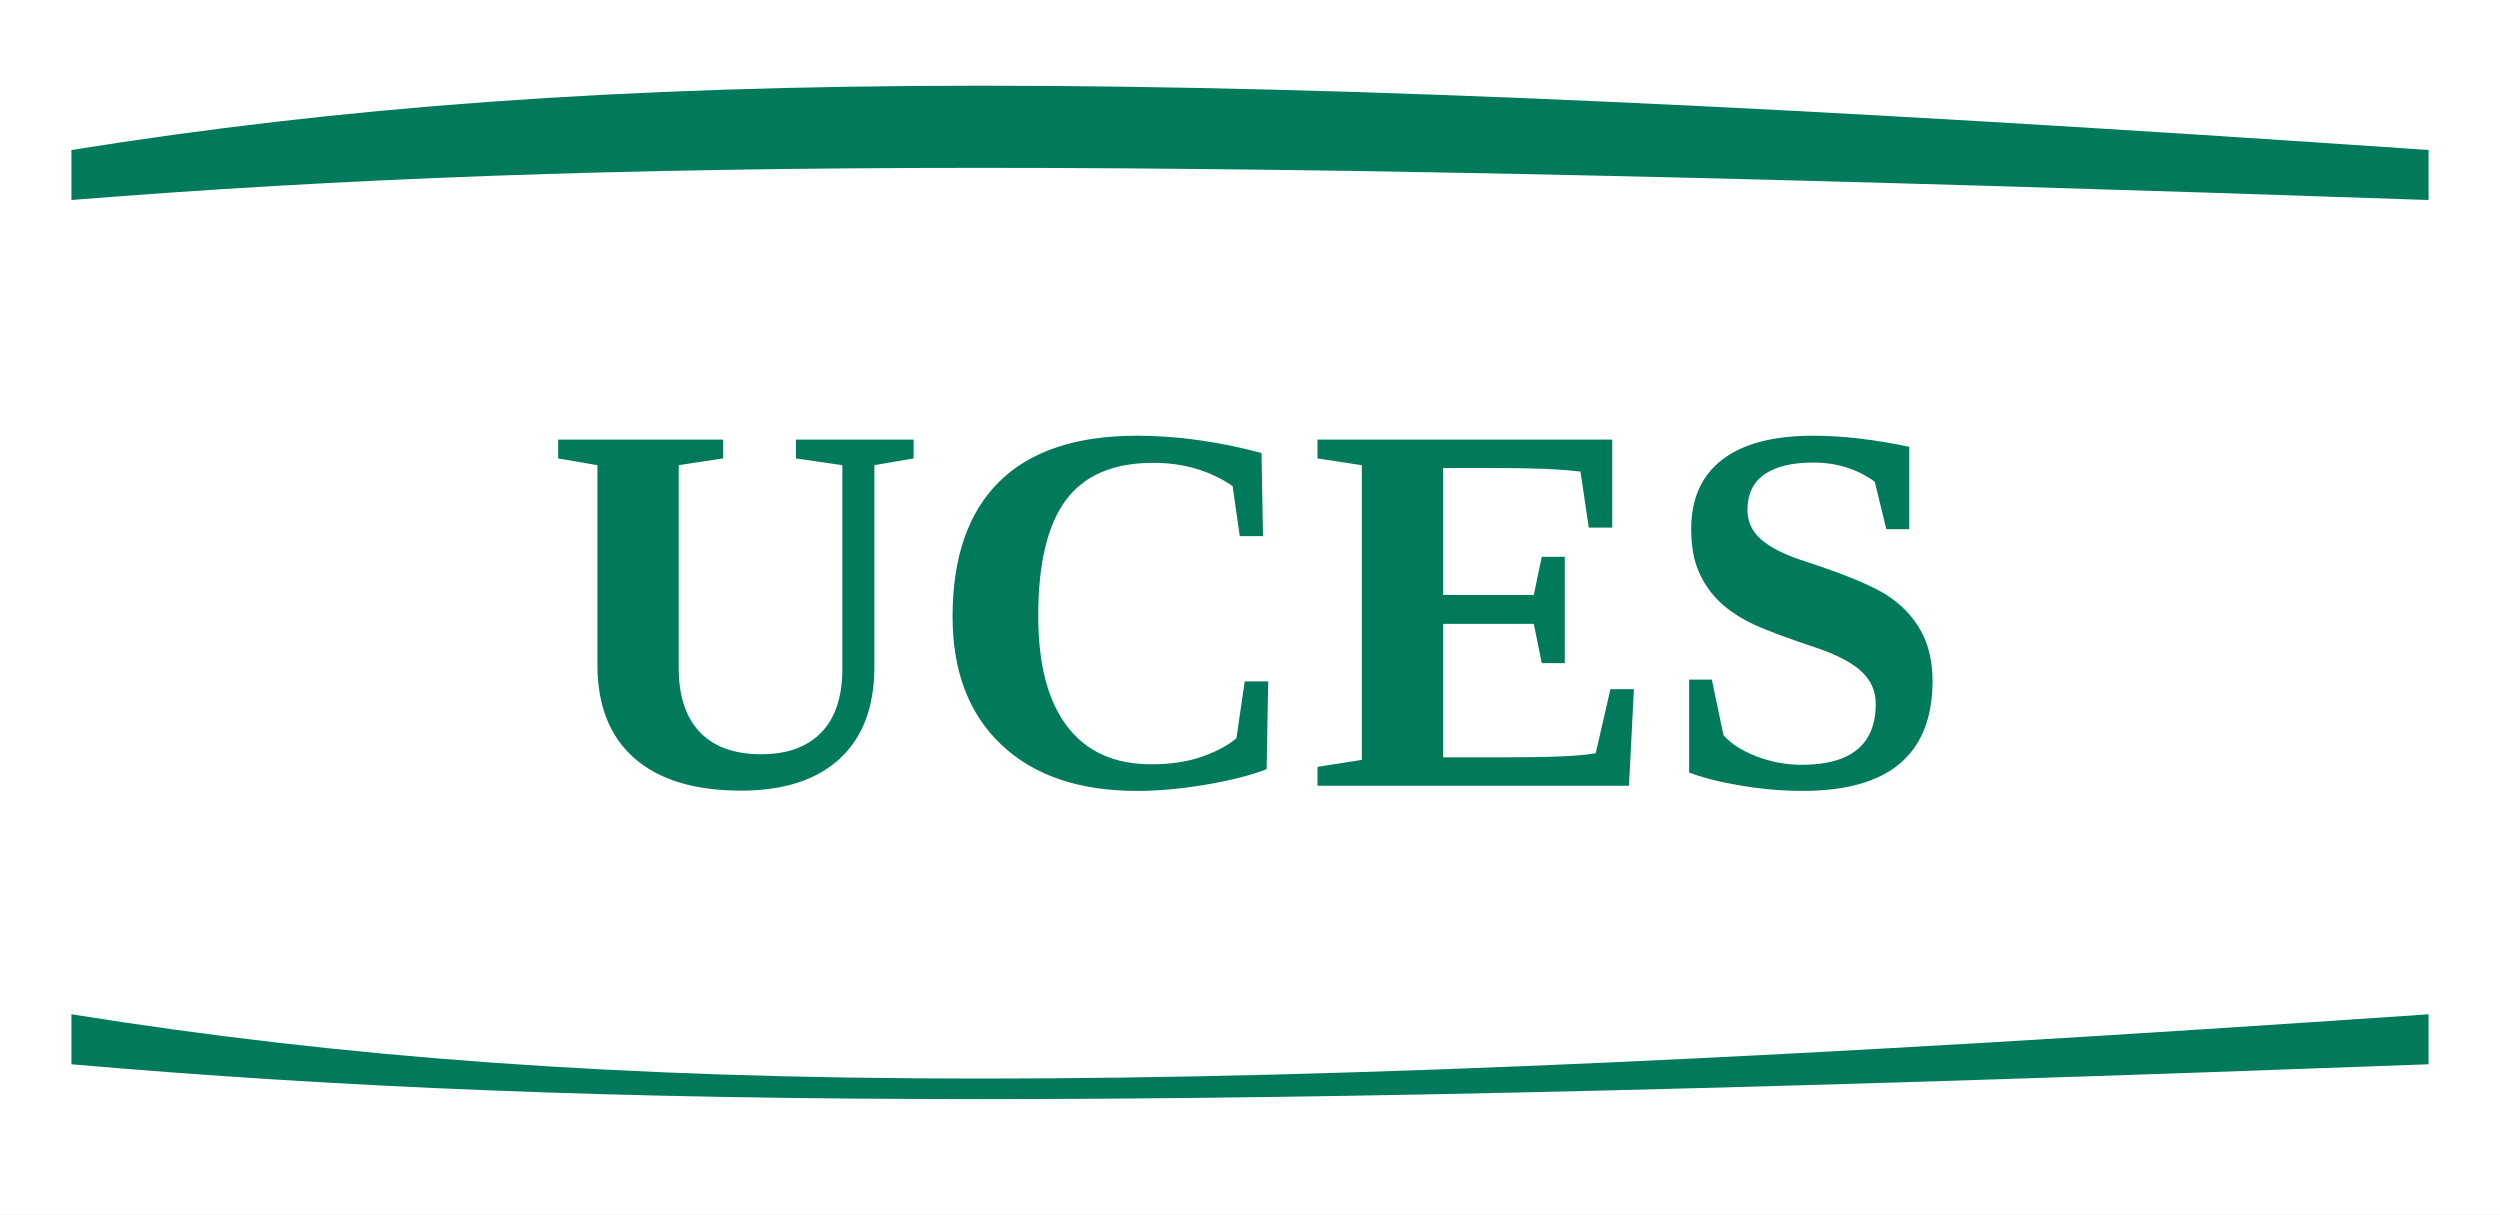
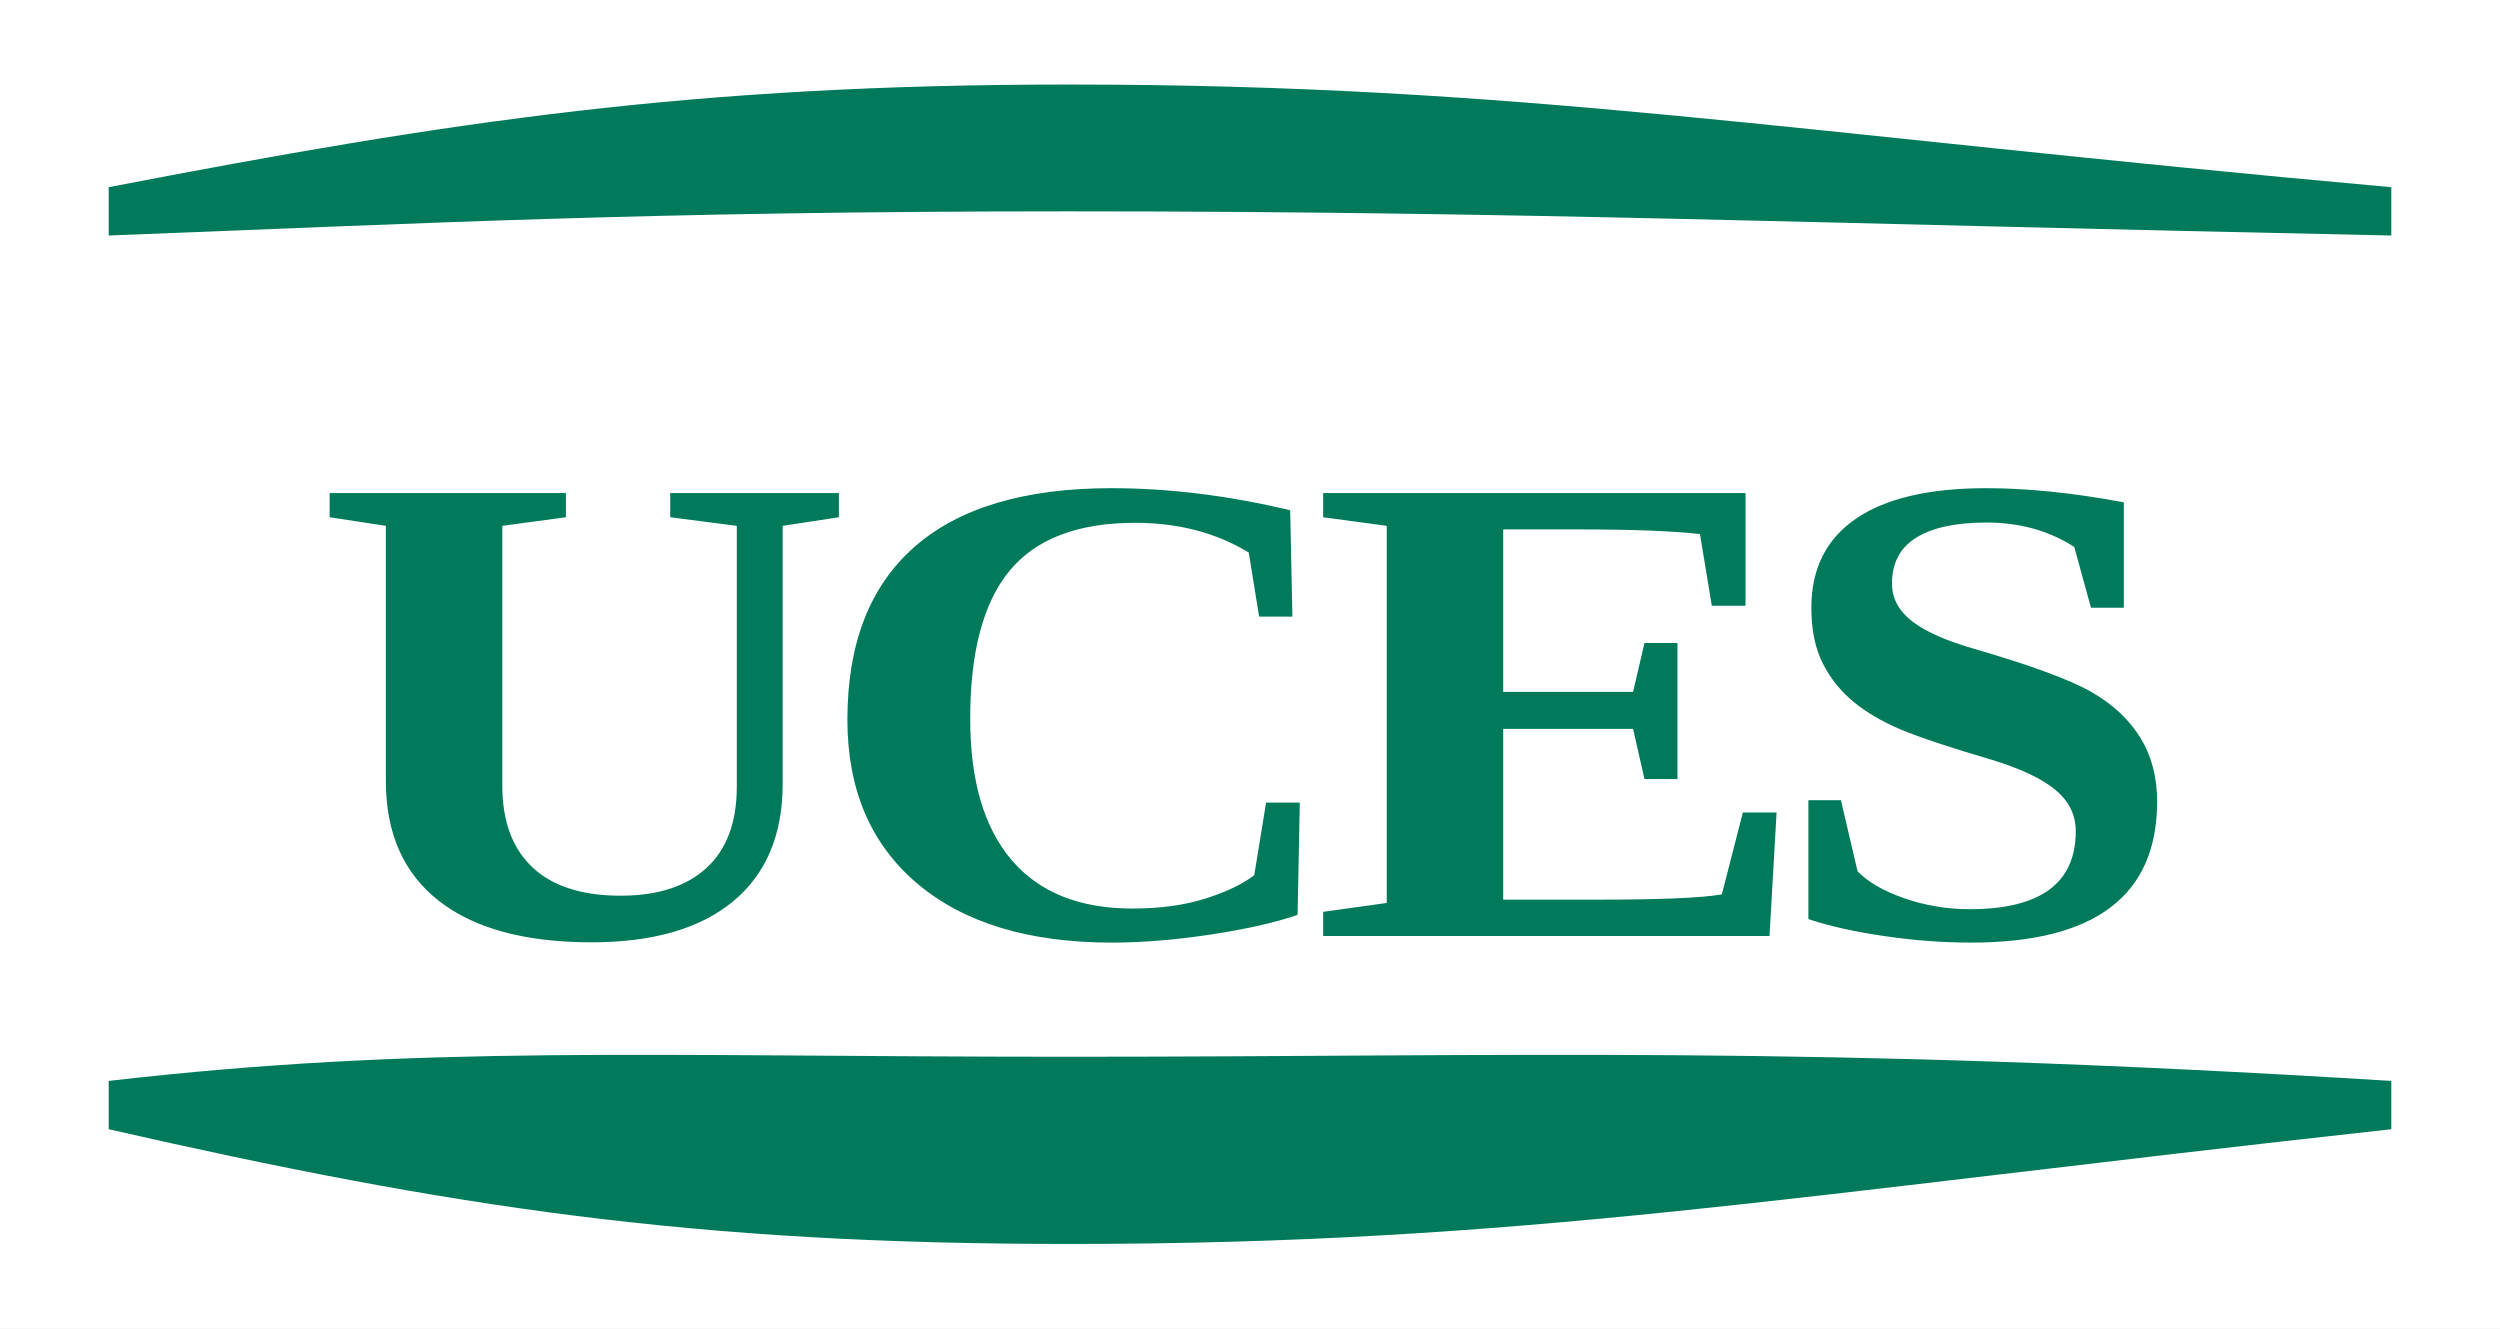
- <svg xmlns="http://www.w3.org/2000/svg" viewBox="0 0 700 340" role="img" aria-labelledby="title desc">
-   <rect width="700" height="340" fill="#ffffff" />
-   <path d="M20 42C170 18 330 18 680 42L680 56C330 44 170 44 20 56Z" fill="#007a5a" />
-   <path d="M20 284C170 308 330 308 680 284L680 298C330 311 170 311 20 298Z" fill="#007a5a" />
-   <text x="350" y="220" text-anchor="middle" font-family="Georgia, 'Times New Roman', serif" font-size="148" font-weight="700" fill="#007a5a">
+ <svg xmlns="http://www.w3.org/2000/svg" viewBox="0 0 414 220" role="img" aria-labelledby="title desc">
+   <rect width="414" height="220" fill="#ffffff" />
+   <path d="M18 31C75 20 115 14 177 14C252 14 296 22 396 31L396 39C299 37 252 35 177 35C107 35 70 37 18 39Z" fill="#007a5a" />
+   <path d="M18 179C70 173 107 175 177 175C252 175 299 173 396 179L396 187C296 198 252 206 177 206C115 206 75 200 18 187Z" fill="#007a5a" />
+   <text x="207" y="155" text-anchor="middle" font-family="'Times New Roman', Georgia, serif" font-size="112" font-weight="700" letter-spacing="-7" fill="#007a5a" transform="translate(207 0) scale(1.12 1) translate(-207 0)">
    UCES
  </text>
</svg>
